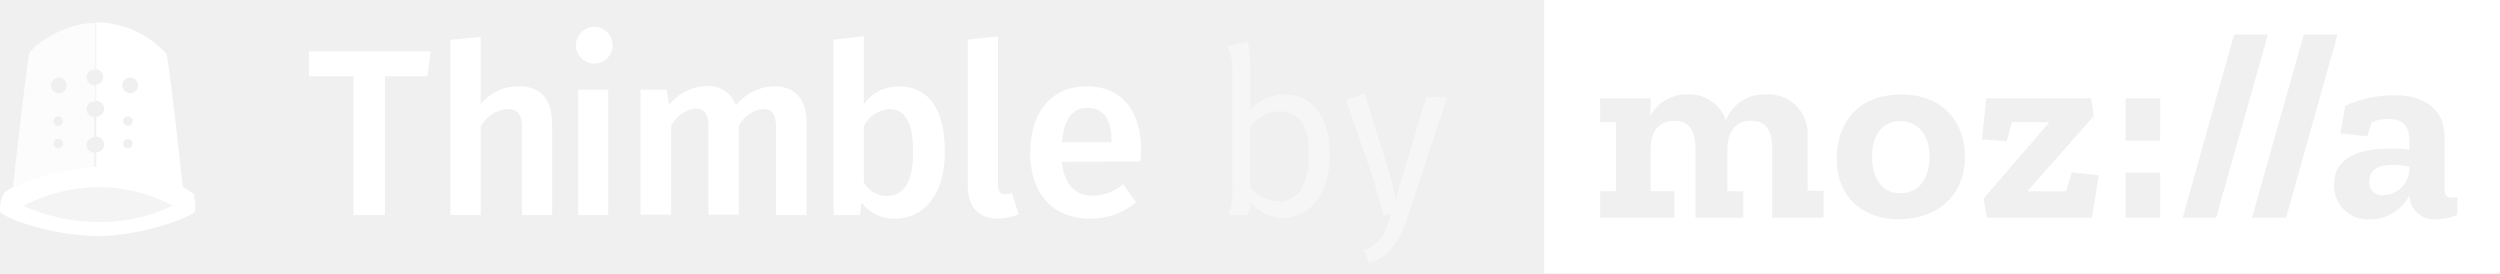
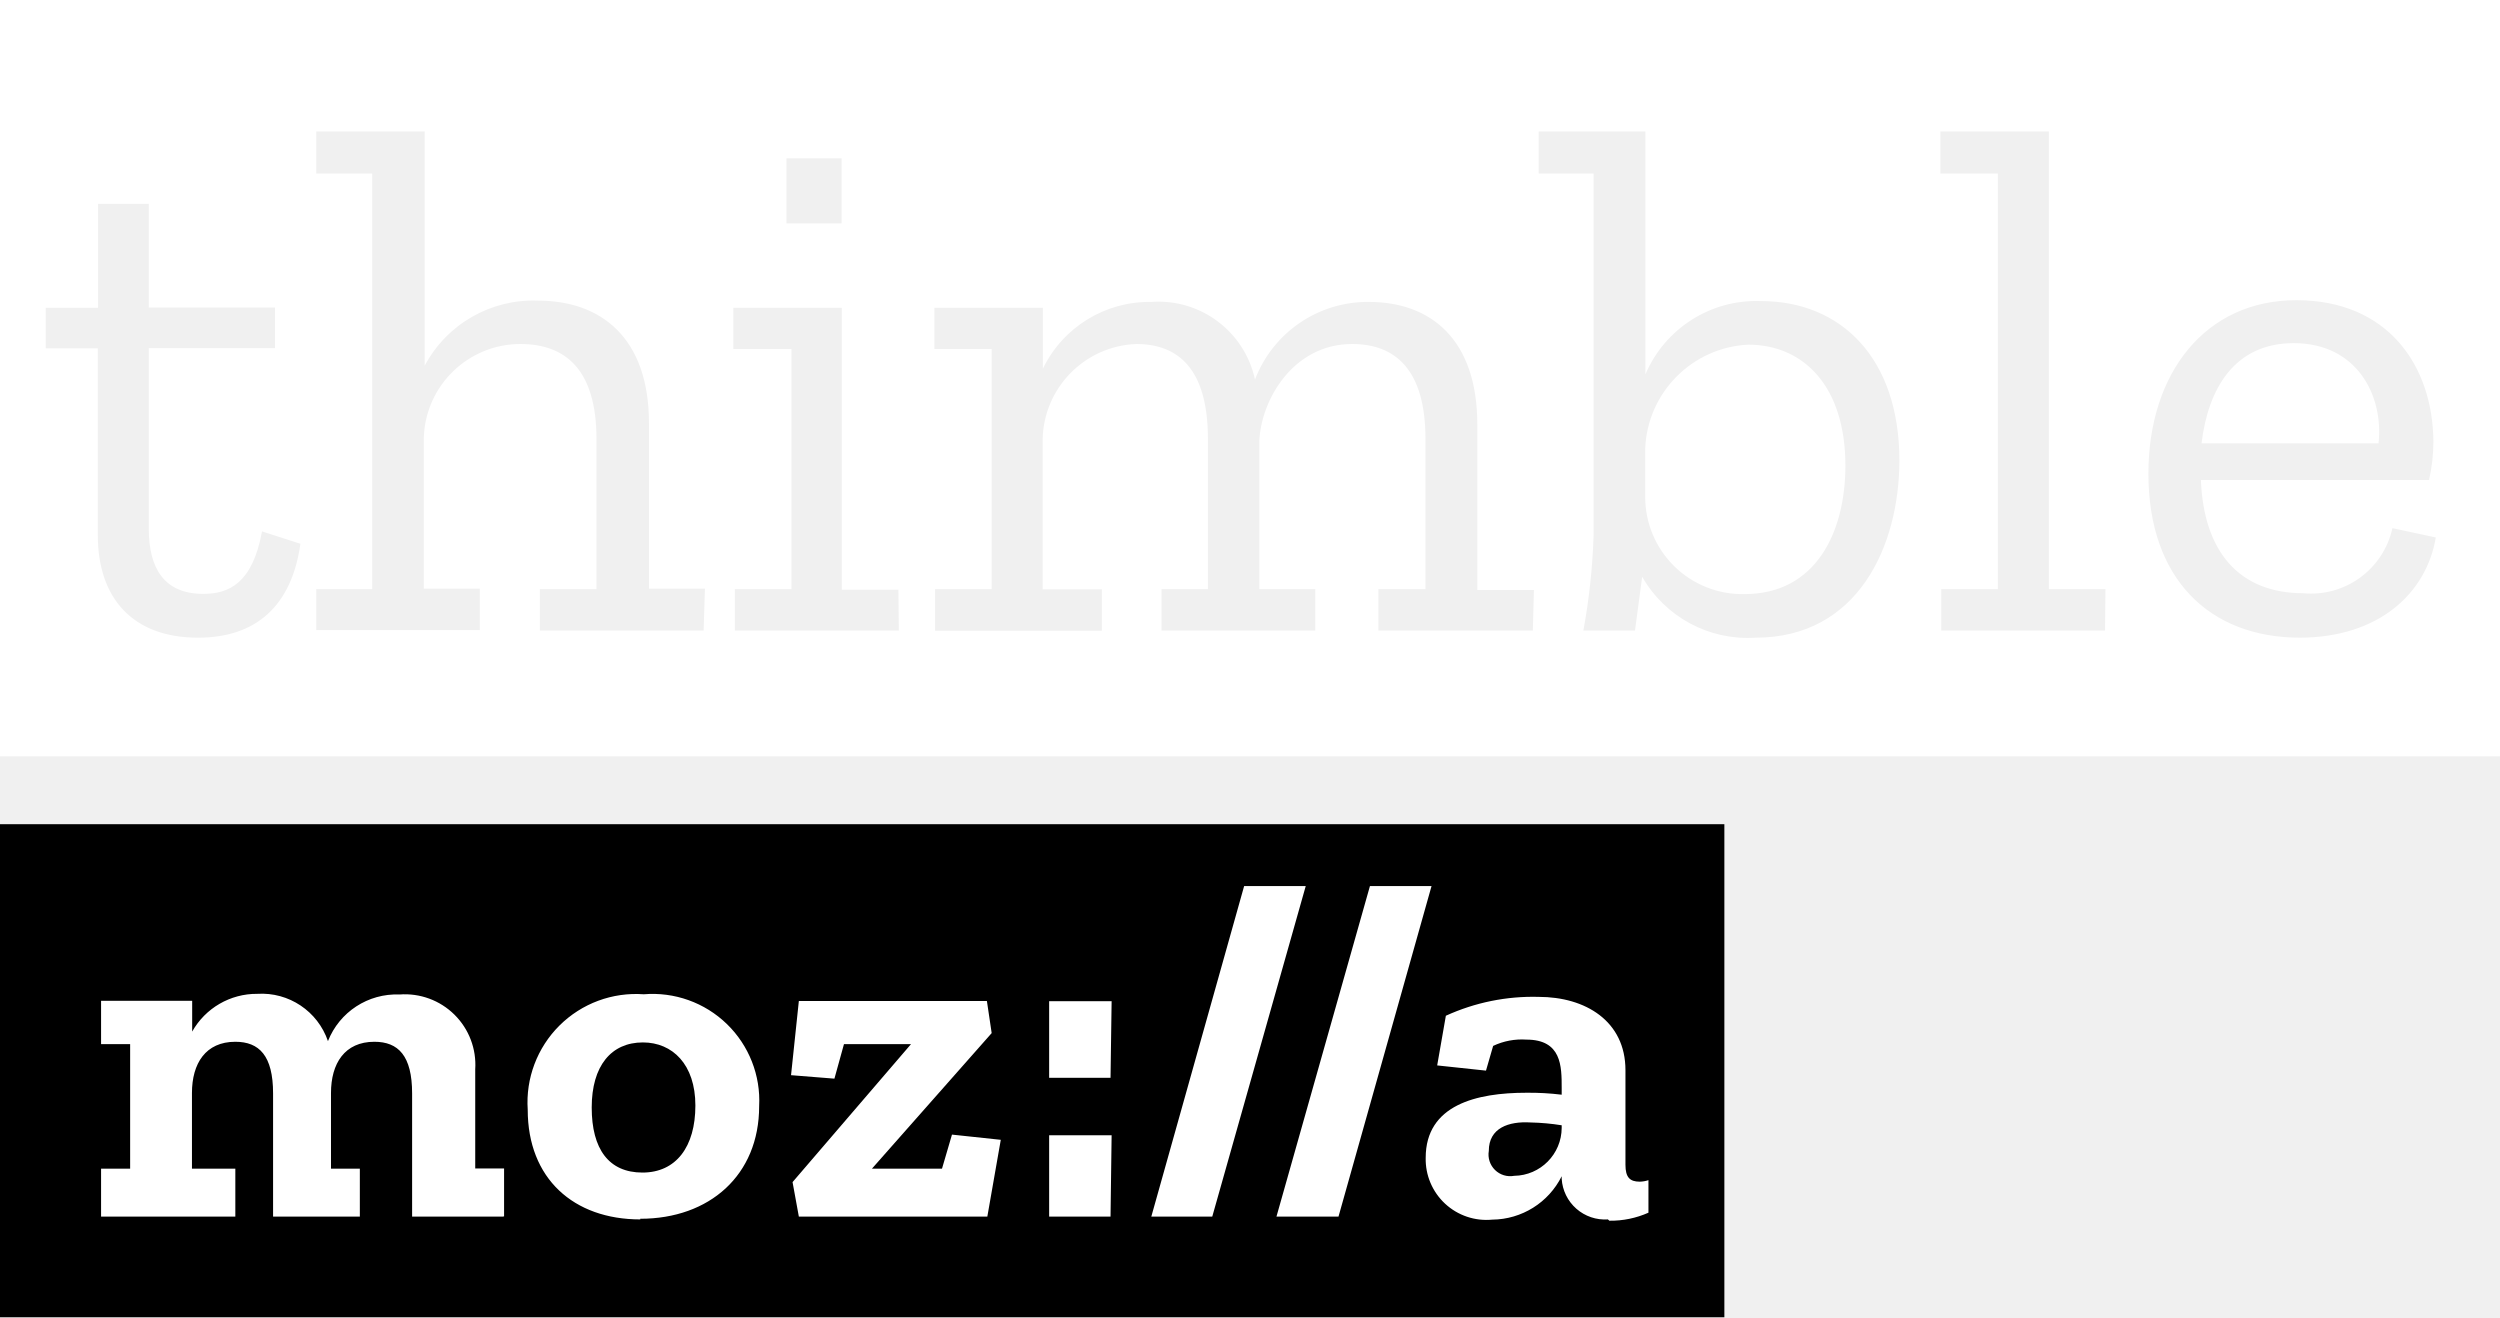
- <svg xmlns="http://www.w3.org/2000/svg" viewBox="0 0 238.4 26.08">
-   <g data-name="Layer 1">
-     <g fill="#fff">
-       <path d="M122 19.22a3.71 3.71 0 0 1-2.78-1.35v-5.78a2.35 2.35 0 0 1 .79-.77 3.3 3.3 0 0 1 2-.7 2.59 2.59 0 0 1 2.12 1 5 5 0 0 1 .65 3 6.57 6.57 0 0 1-.79 3.61 2.62 2.62 0 0 1-2 1M119 4l-1.92.38a6.13 6.13 0 0 1 .43 2.62v10.71a7 7 0 0 1-.34 2.8h1.76a3.08 3.08 0 0 0 .32-1.22 4.17 4.17 0 0 0 3.09 1.49c2.69 0 4.47-2.44 4.47-6.05S125.15 9 122.46 9a4.32 4.32 0 0 0-3.23 1.51V6.78A10.77 10.77 0 0 0 119 4M130.09 8.92l-1.74.59 2.42 7c.38 1.13 1 3.32 1.13 4l.72-.11a6.45 6.45 0 0 1-1 2.44 3.32 3.32 0 0 1-1.58 1l.52 1.2a4.3 4.3 0 0 0 1.85-1 8.33 8.33 0 0 0 1.78-3.25L138 9.28h-2l-2.21 7.36-.7 2.37s-.36-1.74-.68-2.8l-2.3-7.29" style="isolation:isolate" opacity=".4" />
-       <path d="M18.53 18.67a.63.63 0 0 0-.1-.21 8.79 8.79 0 0 0-1-.63S16.1 5.52 15.86 5.12a9.23 9.23 0 0 0-6.68-3V6.6a.75.75 0 0 1 0 1.49v1.53a.75.75 0 0 1 0 1.5v1.91a.75.75 0 0 1 0 1.5v1.37a24 24 0 0 0-7.81 1.88 4.17 4.17 0 0 0-1 .63A3.28 3.28 0 0 0 0 20.17c.18.55 4.95 2.34 9.29 2.34s9-1.85 9.3-2.34a3.36 3.36 0 0 0-.11-1.5M12.42 7.39a.75.75 0 1 1-.75.75.75.75 0 0 1 .75-.75M12.19 12a.45.45 0 1 1 .45-.45.45.45 0 0 1-.45.45m.45 1.7a.45.45 0 1 1-.45-.45.45.45 0 0 1 .45.45m-3.3 7.48a17.89 17.89 0 0 1-7.1-1.55 15.75 15.75 0 0 1 7.1-1.79 15 15 0 0 1 7.11 1.79 16.53 16.53 0 0 1-7.11 1.55" />
-       <path d="M5.58 14.14A.45.45 0 1 1 6 13.7a.45.45 0 0 1-.45.45m0-2.15a.45.45 0 1 1 .45-.45.45.45 0 0 1-.45.45m.07-3.1a.75.75 0 1 1 .75-.75.75.75 0 0 1-.75.75m3.56-6.73C6 2.17 3 4.46 2.79 5.12s-1.56 12.7-1.56 12.71A24 24 0 0 1 9 16v-1.43a.75.75 0 0 1 0-1.5v-1.9a.75.75 0 1 1 0-1.5h.1V8.14H9a.75.75 0 0 1 0-1.5h.09V2.16" fill-opacity=".8" />
-       <path d="M9 16a24 24 0 0 0-7.8 1.88A24 24 0 0 1 9 16m.07-13.78V6.7 2.22" />
-       <path d="M9.34 17.83a15.75 15.75 0 0 0-7.1 1.79 17.89 17.89 0 0 0 7.1 1.55 16.53 16.53 0 0 0 7.11-1.55 15 15 0 0 0-7.1-1.79" fill-opacity=".3" />
-       <path d="M36.71 7.28v13.23h-3V7.28h-4.25V4.9h11.61l-.32 2.37h-4M42.95 20.51V3.8l2.89-.29v6.41a4.72 4.72 0 0 1 3.56-1.7c2.21 0 3.25 1.31 3.25 3.55v8.74h-2.88v-8.45c0-1.2-.45-1.67-1.47-1.67a3.31 3.31 0 0 0-2.46 1.67v8.44h-2.89M56.59 6.06a1.75 1.75 0 1 1 1.83-1.76 1.74 1.74 0 0 1-1.83 1.76zm-1.45 2.5H58v11.95h-2.86zM61.08 20.51V8.56h2.51l.2 1.49a4.52 4.52 0 0 1 3.5-1.83 2.75 2.75 0 0 1 2.89 1.83 4.83 4.83 0 0 1 3.57-1.83c2.19 0 3.16 1.31 3.16 3.55v8.74H74v-8.36c0-1.27-.36-1.76-1.29-1.76A3.05 3.05 0 0 0 70.45 12v8.47h-2.89v-8.4c0-1.24-.38-1.72-1.29-1.72A3.09 3.09 0 0 0 64 12v8.47h-2.92M82.38 9.92a4.08 4.08 0 0 1 3.25-1.69c3.16 0 4.47 2.46 4.47 6.28 0 3.66-1.69 6.34-4.81 6.34a3.81 3.81 0 0 1-3.12-1.51L82 20.51h-2.51V3.78l2.89-.32v6.46zm4.7 4.61c0-3-.84-4.13-2.3-4.13a3 3 0 0 0-2.4 1.6v5.4a2.56 2.56 0 0 0 2.17 1.29c1.58 0 2.53-1.26 2.53-4.16zM97.13 20.44a5.58 5.58 0 0 1-2 .41c-1.72 0-2.85-1-2.85-3.21V3.78l2.89-.32V17.6c0 .68.22.93.65.93a2 2 0 0 0 .68-.11l.63 2M101.26 15.43c.23 2.26 1.33 3.23 2.94 3.23a4.33 4.33 0 0 0 2.89-1.11l1.24 1.74a6.69 6.69 0 0 1-4.33 1.56c-3.84 0-5.76-2.6-5.76-6.3s1.92-6.32 5.38-6.32c3.27 0 5.19 2.26 5.19 6 0 .38 0 .86-.07 1.17zm0-1.87H106c0-2.06-.66-3.27-2.3-3.27-1.38 0-2.26 1-2.42 3.27z" />
+ <svg xmlns="http://www.w3.org/2000/svg" viewBox="0 0 115.26 60.73">
+   <g id="Layer_2" data-name="Layer 2">
+     <g id="Layer_1-2" data-name="Layer 1">
+       <rect x="1.93" y="40.31" width="74.85" height="18.4" style="fill:#fff" />
+       <path d="M29.64,48.06c-1.46,0-2.36,1.08-2.36,3s.79,3,2.34,3,2.44-1.19,2.44-3.09S31,48.06,29.64,48.06Zm39,5a1,1,0,0,0,1.17,1.15A2.22,2.22,0,0,0,72,52s0-.08,0-.12a10.51,10.51,0,0,0-1.44-.13C69.56,51.69,68.64,52,68.64,53.06Z" />
+       <path d="M0,38V60.73H79.5V38ZM23.18,56.09H19V50.41c0-1.74-.64-2.38-1.74-2.38-1.37,0-2,1-2,2.36v3.49h1.33v2.21h-4V50.41c0-1.74-.64-2.38-1.74-2.38-1.37,0-2,1-2,2.36v3.49h2v2.21H4.66V53.88H6V48.14H4.66v-2h4.2v1.42a3.41,3.41,0,0,1,3-1.74A3.23,3.23,0,0,1,15.12,48a3.4,3.4,0,0,1,3.3-2.15,3.25,3.25,0,0,1,3.49,3.45v4.57h1.33v2.21Zm6.34.13c-3.07,0-5.19-1.88-5.19-5.06a5,5,0,0,1,5.35-5.32A4.92,4.92,0,0,1,35,51c0,3.18-2.29,5.19-5.48,5.19Zm16-.13H36.83l-.29-1.59L42,48.14H38.91l-.44,1.59-2-.16.36-3.42H45.5l.22,1.48-5.52,6.25h3.23l.46-1.57,2.25.24Zm5.68,0H48.37V52.34h2.88Zm0-6.4H48.37V46.16h2.88Zm1.88,6.4,4.28-15.24H60.2L55.89,56.09Zm5.77,0,4.31-15.24H66L61.71,56.09Zm15.28.13A2,2,0,0,1,72,54.35s0-.08,0-.12a3.61,3.61,0,0,1-3.2,2,2.8,2.8,0,0,1-3.07-2.85c0-2.45,2.36-3,4.64-3a12.37,12.37,0,0,1,1.63.09v-.31c0-1,0-2.23-1.63-2.23a3.09,3.09,0,0,0-1.53.29l-.33,1.14-2.25-.24.4-2.29a9.66,9.66,0,0,1,4.28-.87c2.15,0,4,1.11,4,3.38v4.36c0,.58.2.78.66.78a1.36,1.36,0,0,0,.4-.07v1.5a4.29,4.29,0,0,1-1.8.37Z" />
+       <path d="M105.75,15.82c-2.74,0-3.95,2.11-4.25,4.62h8.16C109.9,18.23,108.66,15.82,105.75,15.82Z" style="fill:#fff" />
+       <path d="M0,0V34.87H115.26V0ZM36.26,7.3H38.8v3H36.26ZM9.13,29.4c-3,0-4.62-1.81-4.62-4.72V16.06H2.11V14.19H4.52V9.4H6.86v4.78h5.82v1.87H6.86v8.33c0,1.81.7,3,2.51,3,1.17,0,2.27-.47,2.71-2.88l1.77.57C13.45,27.93,11.81,29.4,9.13,29.4Zm23.31-.33H24.89V27.16h2.61V20.24c0-3.21-1.44-4.38-3.51-4.38a4.46,4.46,0,0,0-4.45,4.28v7h2.58v1.91H14.58V27.16h2.58V8H14.58V6.06h5v10.8a5.67,5.67,0,0,1,5.22-3c2.91,0,5.12,1.71,5.12,5.65v7.63h2.58Zm9,0H33.88V27.16h2.61V16.09H33.81V14.19h5v13h2.61Zm29.23,0H63.55V27.16h2.17V20.24c0-3.21-1.4-4.38-3.38-4.38-2.74,0-4.21,2.61-4.28,4.48v6.82h2.58v1.91H53.55V27.16h2.14V20.24c0-3.24-1.37-4.38-3.31-4.38a4.49,4.49,0,0,0-4.31,4.42v6.89H50.8v1.91H43.11V27.16h2.61V16.09H43.08V14.19h5V17a5.45,5.45,0,0,1,5-3.08,4.55,4.55,0,0,1,4.78,3.58,5.56,5.56,0,0,1,5.25-3.58c2.84,0,5,1.71,5,5.65v7.63h2.61Zm10.26.33a5.6,5.6,0,0,1-5.22-2.81l-.33,2.48H73a29.35,29.35,0,0,0,.47-4.35V8H70.94V6.06h4.92V17.26a5.56,5.56,0,0,1,5.32-3.38c3.71,0,6.39,2.64,6.39,7.36C87.56,25.19,85.65,29.4,80.94,29.4Zm16.12-.33H89.5V27.16h2.61V8H89.46V6.06h5V27.16h2.61Zm9,.33c-4.21,0-7-2.74-7-7.56,0-4.62,2.61-8,6.82-8s6.29,3,6.32,6.52a8.23,8.23,0,0,1-.2,1.77H101.47c.13,3.31,1.77,5.22,4.72,5.22a3.84,3.84,0,0,0,4.11-3l2,.43C111.87,27.33,109.7,29.4,106,29.4Z" style="fill:#fff" />
+       <path d="M80.6,15.89a5,5,0,0,0-4.75,4.78v2.24a4.48,4.48,0,0,0,4.58,4.48c3.28,0,4.65-2.84,4.65-5.92C85.08,17.76,83.11,15.89,80.6,15.89Z" style="fill:#fff" />
    </g>
-     <path d="M181.23 11.55c-1.67 0-2.71 1.24-2.71 3.39 0 2 .91 3.49 2.68 3.49s2.8-1.37 2.8-3.54-1.23-3.34-2.77-3.34zM225.94 17.29a1.19 1.19 0 0 0 1.34 1.32 2.54 2.54 0 0 0 2.48-2.73 12.05 12.05 0 0 0-1.65-.15c-1.11-.01-2.17.32-2.17 1.56z" fill="#fff" />
-     <path d="M147.25 0v26.08h91.15V0zm26.58 20.76H169v-6.51c0-2-.73-2.73-2-2.73-1.57 0-2.28 1.11-2.28 2.71v4h1.52v2.53h-4.56v-6.51c0-2-.73-2.73-2-2.73-1.57 0-2.28 1.11-2.28 2.71v4h2.28v2.53h-7.09v-2.53h1.52v-6.58h-1.52V9.37h4.81V11a3.91 3.91 0 0 1 3.47-2 3.7 3.7 0 0 1 3.72 2.46A3.9 3.9 0 0 1 168.37 9a3.73 3.73 0 0 1 4 3.95v5.24h1.52v2.53zm7.27.15c-3.52 0-5.95-2.15-5.95-5.8 0-3.34 2-6.1 6.13-6.1s6.1 2.76 6.1 5.95c0 3.65-2.63 5.95-6.28 5.95zm18.38-.15h-10l-.33-1.82 6.28-7.29h-3.57l-.51 1.82-2.35-.18.41-3.92h10l.25 1.7-6.33 7.17h3.7l.53-1.8 2.58.28zm6.51 0h-3.29v-4.3h3.3zm0-7.34h-3.29V9.37h3.3zm2.15 7.34l4.91-17.47h3.22l-4.94 17.47zm6.61 0l4.94-17.47h3.22L218 20.76zm17.52.15a2.33 2.33 0 0 1-2.51-2.28 4.14 4.14 0 0 1-3.67 2.28 3.21 3.21 0 0 1-3.52-3.27c0-2.81 2.71-3.47 5.32-3.47a14.18 14.18 0 0 1 1.87.1v-.35c0-1.16 0-2.56-1.87-2.56a3.54 3.54 0 0 0-1.75.33l-.38 1.31-2.58-.28.46-2.63a11.08 11.08 0 0 1 4.91-1c2.46 0 4.56 1.27 4.56 3.87v5c0 .66.23.89.76.89a1.56 1.56 0 0 0 .46-.08v1.72a4.92 4.92 0 0 1-2.06.42z" fill="#fff" />
  </g>
</svg>
